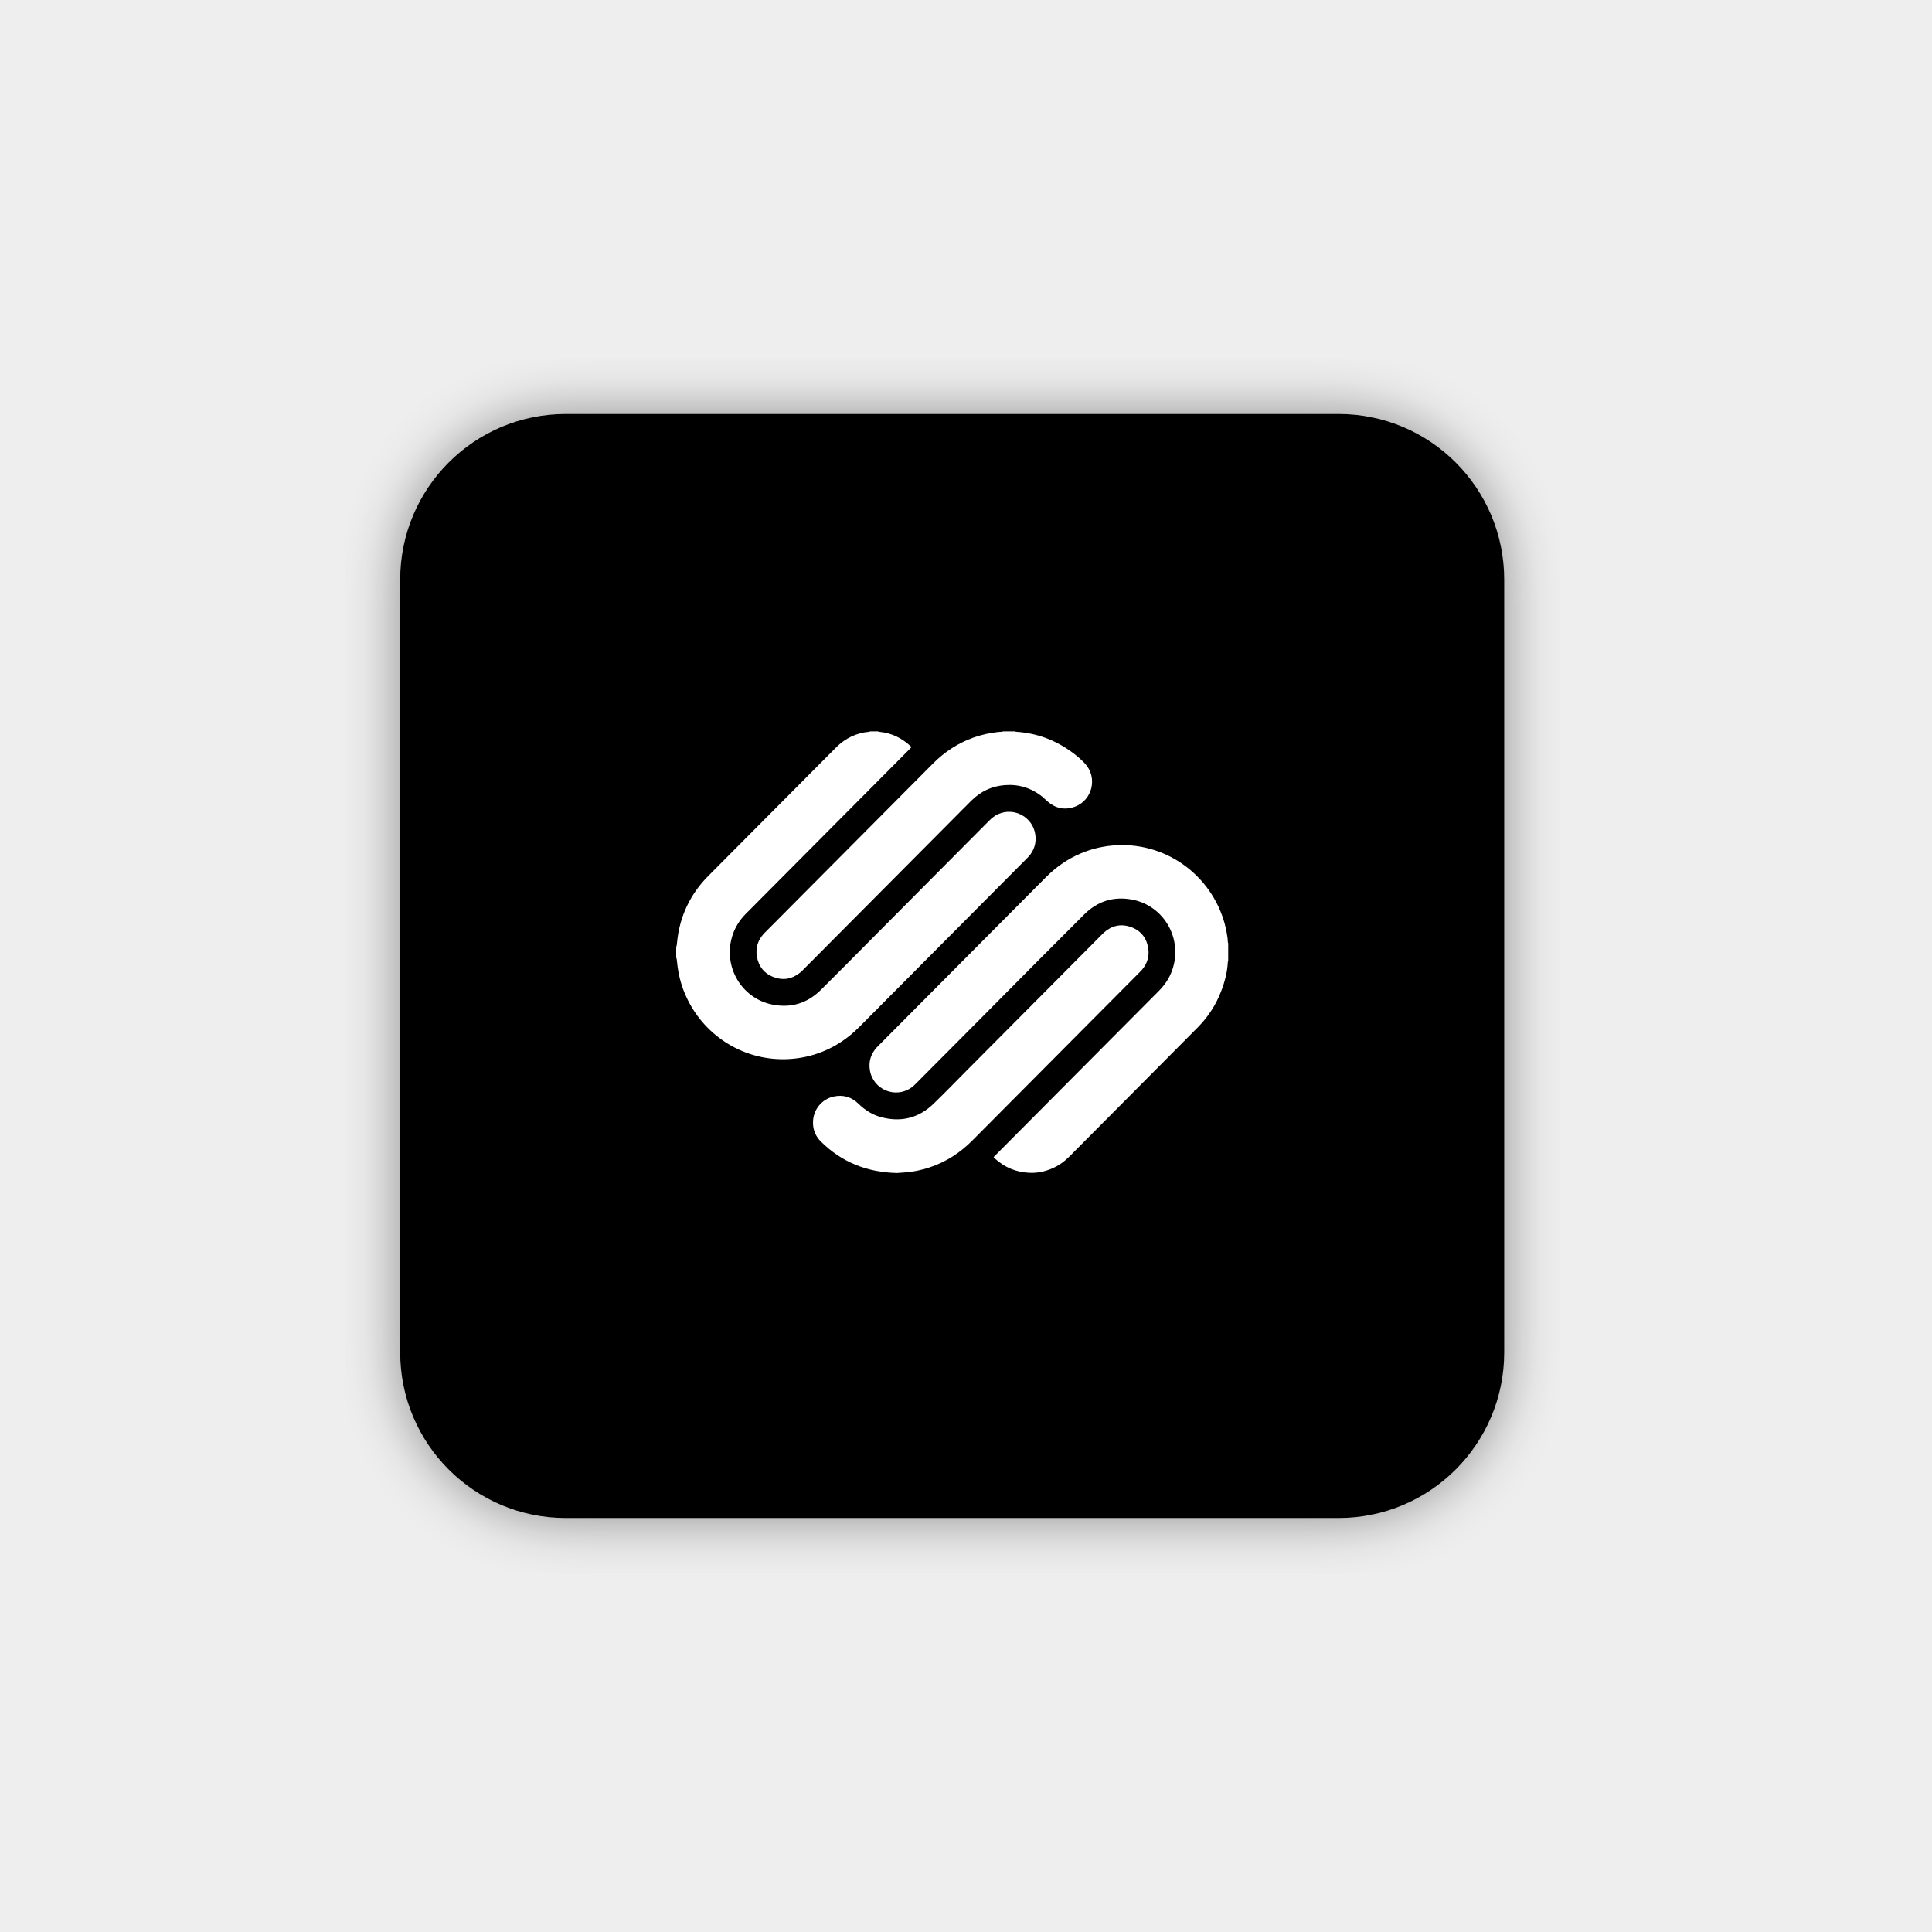
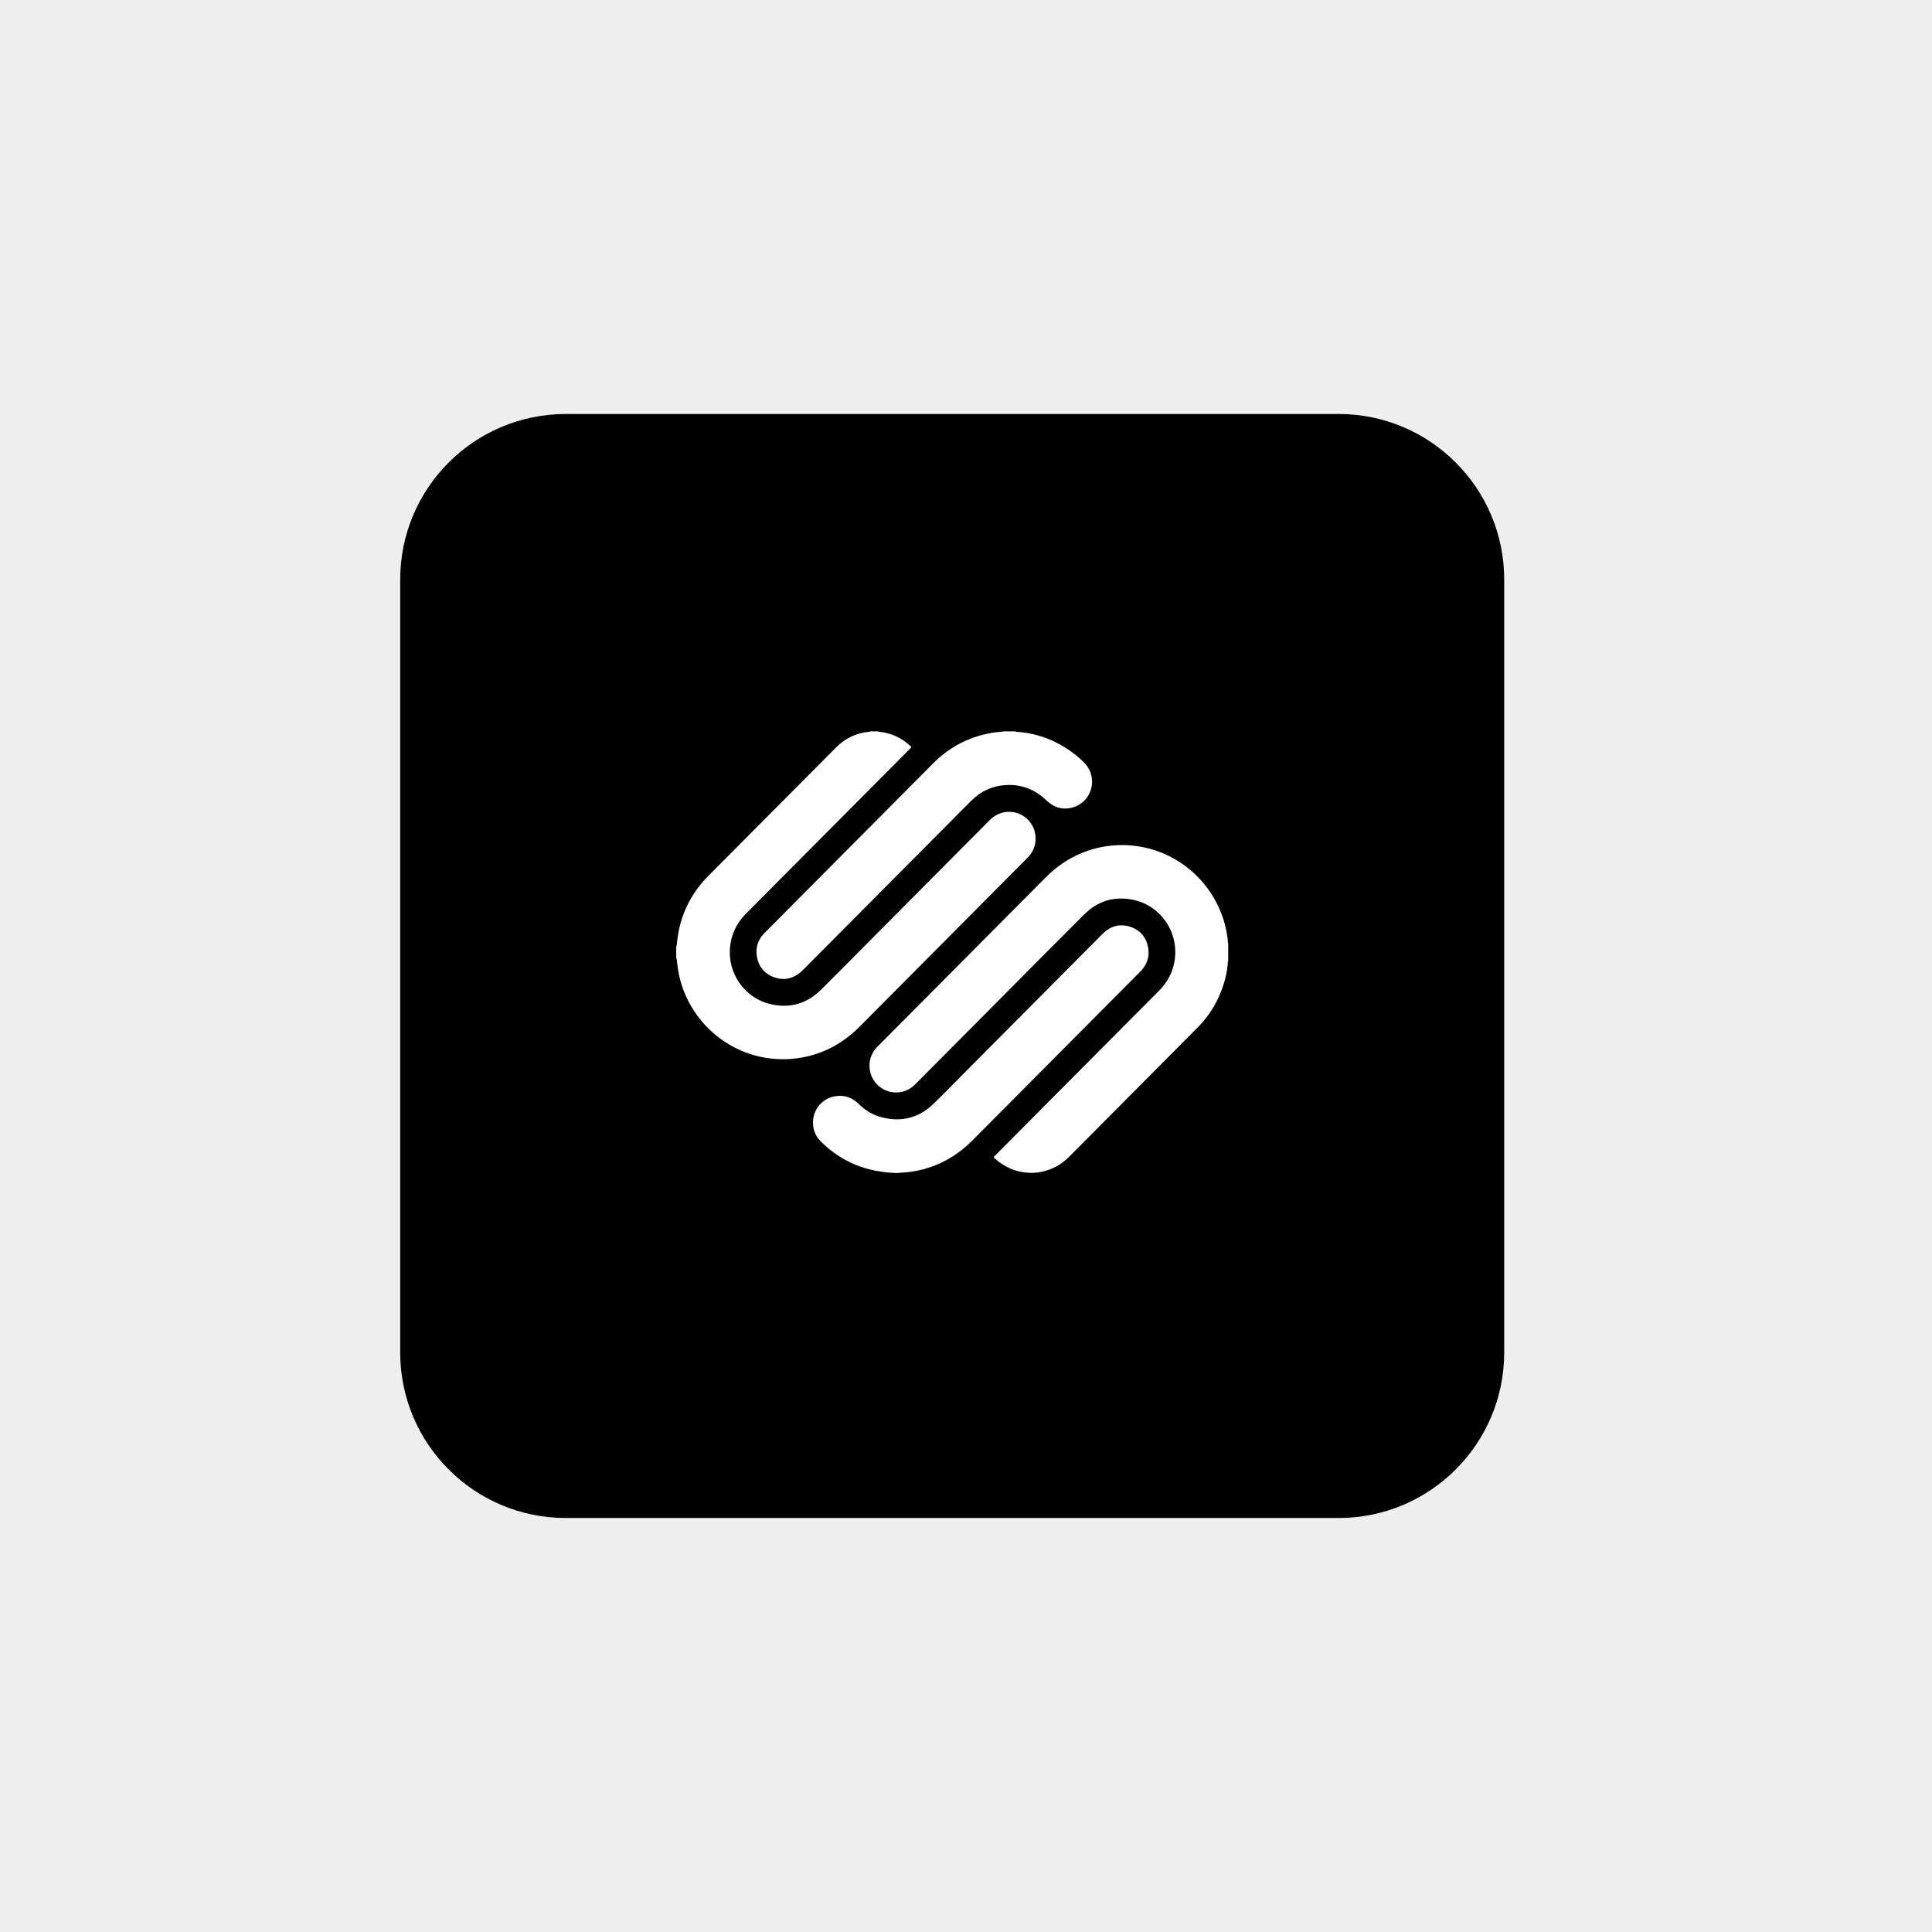
<svg xmlns="http://www.w3.org/2000/svg" width="140" height="140" viewBox="0 0 140 140" fill="none">
-   <rect opacity="0.01" width="140" height="140" fill="#0D0D0E" />
-   <g filter="url(#filter0_d)">
-     <rect x="29" y="30" width="80" height="80" rx="12" fill="black" />
-     <rect x="45" y="46" width="48" height="48" fill="#590000" fill-opacity="0.01" />
-   </g>
+   <rect opacity="0.01" width="140" height="140" fill="#0F0E10" />
+   <rect x="29" y="30" width="80" height="80" rx="12" fill="black" />
+   <rect x="45" y="46" width="48" height="48" fill="#590000" fill-opacity="0.01" />
  <g clip-path="url(#clip0)">
    <path d="M89 69.629C88.99 69.666 88.973 69.702 88.971 69.739C88.933 70.466 88.747 71.16 88.486 71.835C88.115 72.802 87.548 73.682 86.822 74.418C85.95 75.304 85.072 76.182 84.195 77.063C81.96 79.311 79.725 81.559 77.49 83.807C77.124 84.176 76.711 84.47 76.234 84.674C75.711 84.897 75.163 85.012 74.595 84.986C73.645 84.944 72.812 84.605 72.105 83.96C72.072 83.93 72.037 83.902 72.005 83.874C72.03 83.798 72.083 83.764 72.124 83.722C73.286 82.552 74.449 81.382 75.612 80.213C78.397 77.412 81.183 74.612 83.969 71.811C84.4 71.378 84.735 70.886 84.939 70.307C85.735 68.05 84.36 65.661 82.097 65.201C80.742 64.925 79.547 65.284 78.566 66.264C76.158 68.669 73.757 71.082 71.363 73.502C69.701 75.173 68.039 76.844 66.377 78.515C66.285 78.611 66.185 78.701 66.079 78.783C64.906 79.651 63.249 78.965 63.03 77.522C62.937 76.903 63.114 76.363 63.53 75.9C63.571 75.855 63.616 75.812 63.659 75.769C67.698 71.708 71.736 67.646 75.773 63.585C76.513 62.84 77.351 62.248 78.317 61.841C79.035 61.538 79.794 61.347 80.569 61.274C84.384 60.909 87.788 63.377 88.757 66.976C88.844 67.305 88.91 67.639 88.954 67.977C88.966 68.065 88.963 68.156 88.971 68.245C88.974 68.282 88.99 68.319 89 68.355V69.629Z" fill="white" />
    <path d="M63.6 53C63.641 53.013 63.683 53.023 63.725 53.031C64.603 53.117 65.356 53.477 65.996 54.083C66.013 54.102 66.029 54.122 66.044 54.143C66.002 54.189 65.962 54.234 65.92 54.277C64.546 55.66 63.171 57.043 61.795 58.425C59.218 61.017 56.641 63.608 54.063 66.2C53.594 66.67 53.248 67.214 53.055 67.853C52.384 70.085 53.757 72.322 55.914 72.782C57.281 73.073 58.485 72.717 59.48 71.733C60.874 70.354 62.248 68.954 63.631 67.564C66.314 64.865 68.997 62.167 71.68 59.468C71.874 59.273 72.085 59.105 72.338 58.992C73.501 58.474 74.847 59.215 75.023 60.481C75.105 61.07 74.95 61.6 74.556 62.051C74.505 62.11 74.449 62.165 74.394 62.22C70.356 66.282 66.317 70.344 62.279 74.406C61.499 75.192 60.61 75.806 59.582 76.214C58.801 76.523 57.974 76.703 57.136 76.744C53.992 76.909 51.112 75.139 49.779 72.337C49.427 71.601 49.196 70.812 49.096 70.001C49.075 69.835 49.058 69.669 49.036 69.503C49.032 69.465 49.013 69.43 49 69.394V68.623C49.012 68.581 49.031 68.539 49.036 68.496C49.058 68.33 49.075 68.163 49.096 67.997C49.214 67.053 49.506 66.14 49.958 65.304C50.328 64.616 50.797 64.004 51.347 63.452C54.408 60.375 57.468 57.298 60.527 54.221C60.554 54.193 60.582 54.165 60.61 54.138C61.27 53.491 62.053 53.11 62.975 53.028C63.006 53.026 63.036 53.01 63.067 53H63.6Z" fill="white" />
    <path d="M73.532 53C73.574 53.01 73.616 53.026 73.659 53.029C75.192 53.131 76.566 53.662 77.79 54.59C78.08 54.807 78.352 55.047 78.602 55.309C79.569 56.328 79.169 58.016 77.845 58.473C77.123 58.722 76.467 58.569 75.893 58.062C75.768 57.951 75.651 57.831 75.521 57.727C74.718 57.087 73.8 56.811 72.784 56.895C71.865 56.973 71.071 57.344 70.413 57.995C69.909 58.492 69.414 58.997 68.915 59.499C65.353 63.081 61.79 66.663 58.227 70.245C58.152 70.32 58.079 70.397 57.998 70.464C57.428 70.934 56.786 71.066 56.094 70.815C55.395 70.563 54.971 70.044 54.846 69.309C54.743 68.697 54.911 68.147 55.328 67.682C55.365 67.64 55.405 67.601 55.445 67.562C59.502 63.482 63.559 59.402 67.615 55.321C68.449 54.483 69.413 53.853 70.524 53.453C71.116 53.243 71.731 53.104 72.356 53.04C72.427 53.033 72.5 53.035 72.572 53.029C72.615 53.022 72.657 53.012 72.699 53H73.532Z" fill="white" />
    <path d="M64.997 85.001C62.823 84.948 60.997 84.217 59.487 82.724C59.117 82.358 58.922 81.908 58.913 81.39C58.894 80.39 59.585 79.632 60.42 79.457C61.098 79.314 61.699 79.485 62.198 79.973C62.669 80.434 63.209 80.782 63.843 80.952C65.29 81.339 66.574 81.025 67.655 79.977C68.463 79.194 69.245 78.384 70.038 77.586L79.819 67.75C79.87 67.699 79.92 67.646 79.973 67.597C80.54 67.081 81.197 66.92 81.92 67.165C82.642 67.411 83.076 67.936 83.203 68.696C83.301 69.281 83.143 69.802 82.766 70.256C82.713 70.321 82.654 70.38 82.595 70.439C78.546 74.512 74.496 78.585 70.446 82.658C69.563 83.546 68.539 84.203 67.352 84.597C66.783 84.788 66.192 84.909 65.594 84.956C65.374 84.972 65.152 84.988 64.997 85.001Z" fill="white" />
  </g>
  <defs>
-     <filter id="filter0_d" x="25" y="26" width="88" height="88" filterUnits="userSpaceOnUse" color-interpolation-filters="sRGB">
-       <feFlood flood-opacity="0" result="BackgroundImageFix" />
-       <feColorMatrix in="SourceAlpha" type="matrix" values="0 0 0 0 0 0 0 0 0 0 0 0 0 0 0 0 0 0 127 0" />
-       <feOffset />
-       <feGaussianBlur stdDeviation="2" />
-       <feColorMatrix type="matrix" values="0 0 0 0 0 0 0 0 0 0 0 0 0 0 0 0 0 0 0.4 0" />
-       <feBlend mode="normal" in2="BackgroundImageFix" result="effect1_dropShadow" />
-       <feBlend mode="normal" in="SourceGraphic" in2="effect1_dropShadow" result="shape" />
-     </filter>
    <clipPath id="clip0">
      <rect width="40" height="32" fill="white" transform="translate(49 53)" />
    </clipPath>
  </defs>
</svg>
